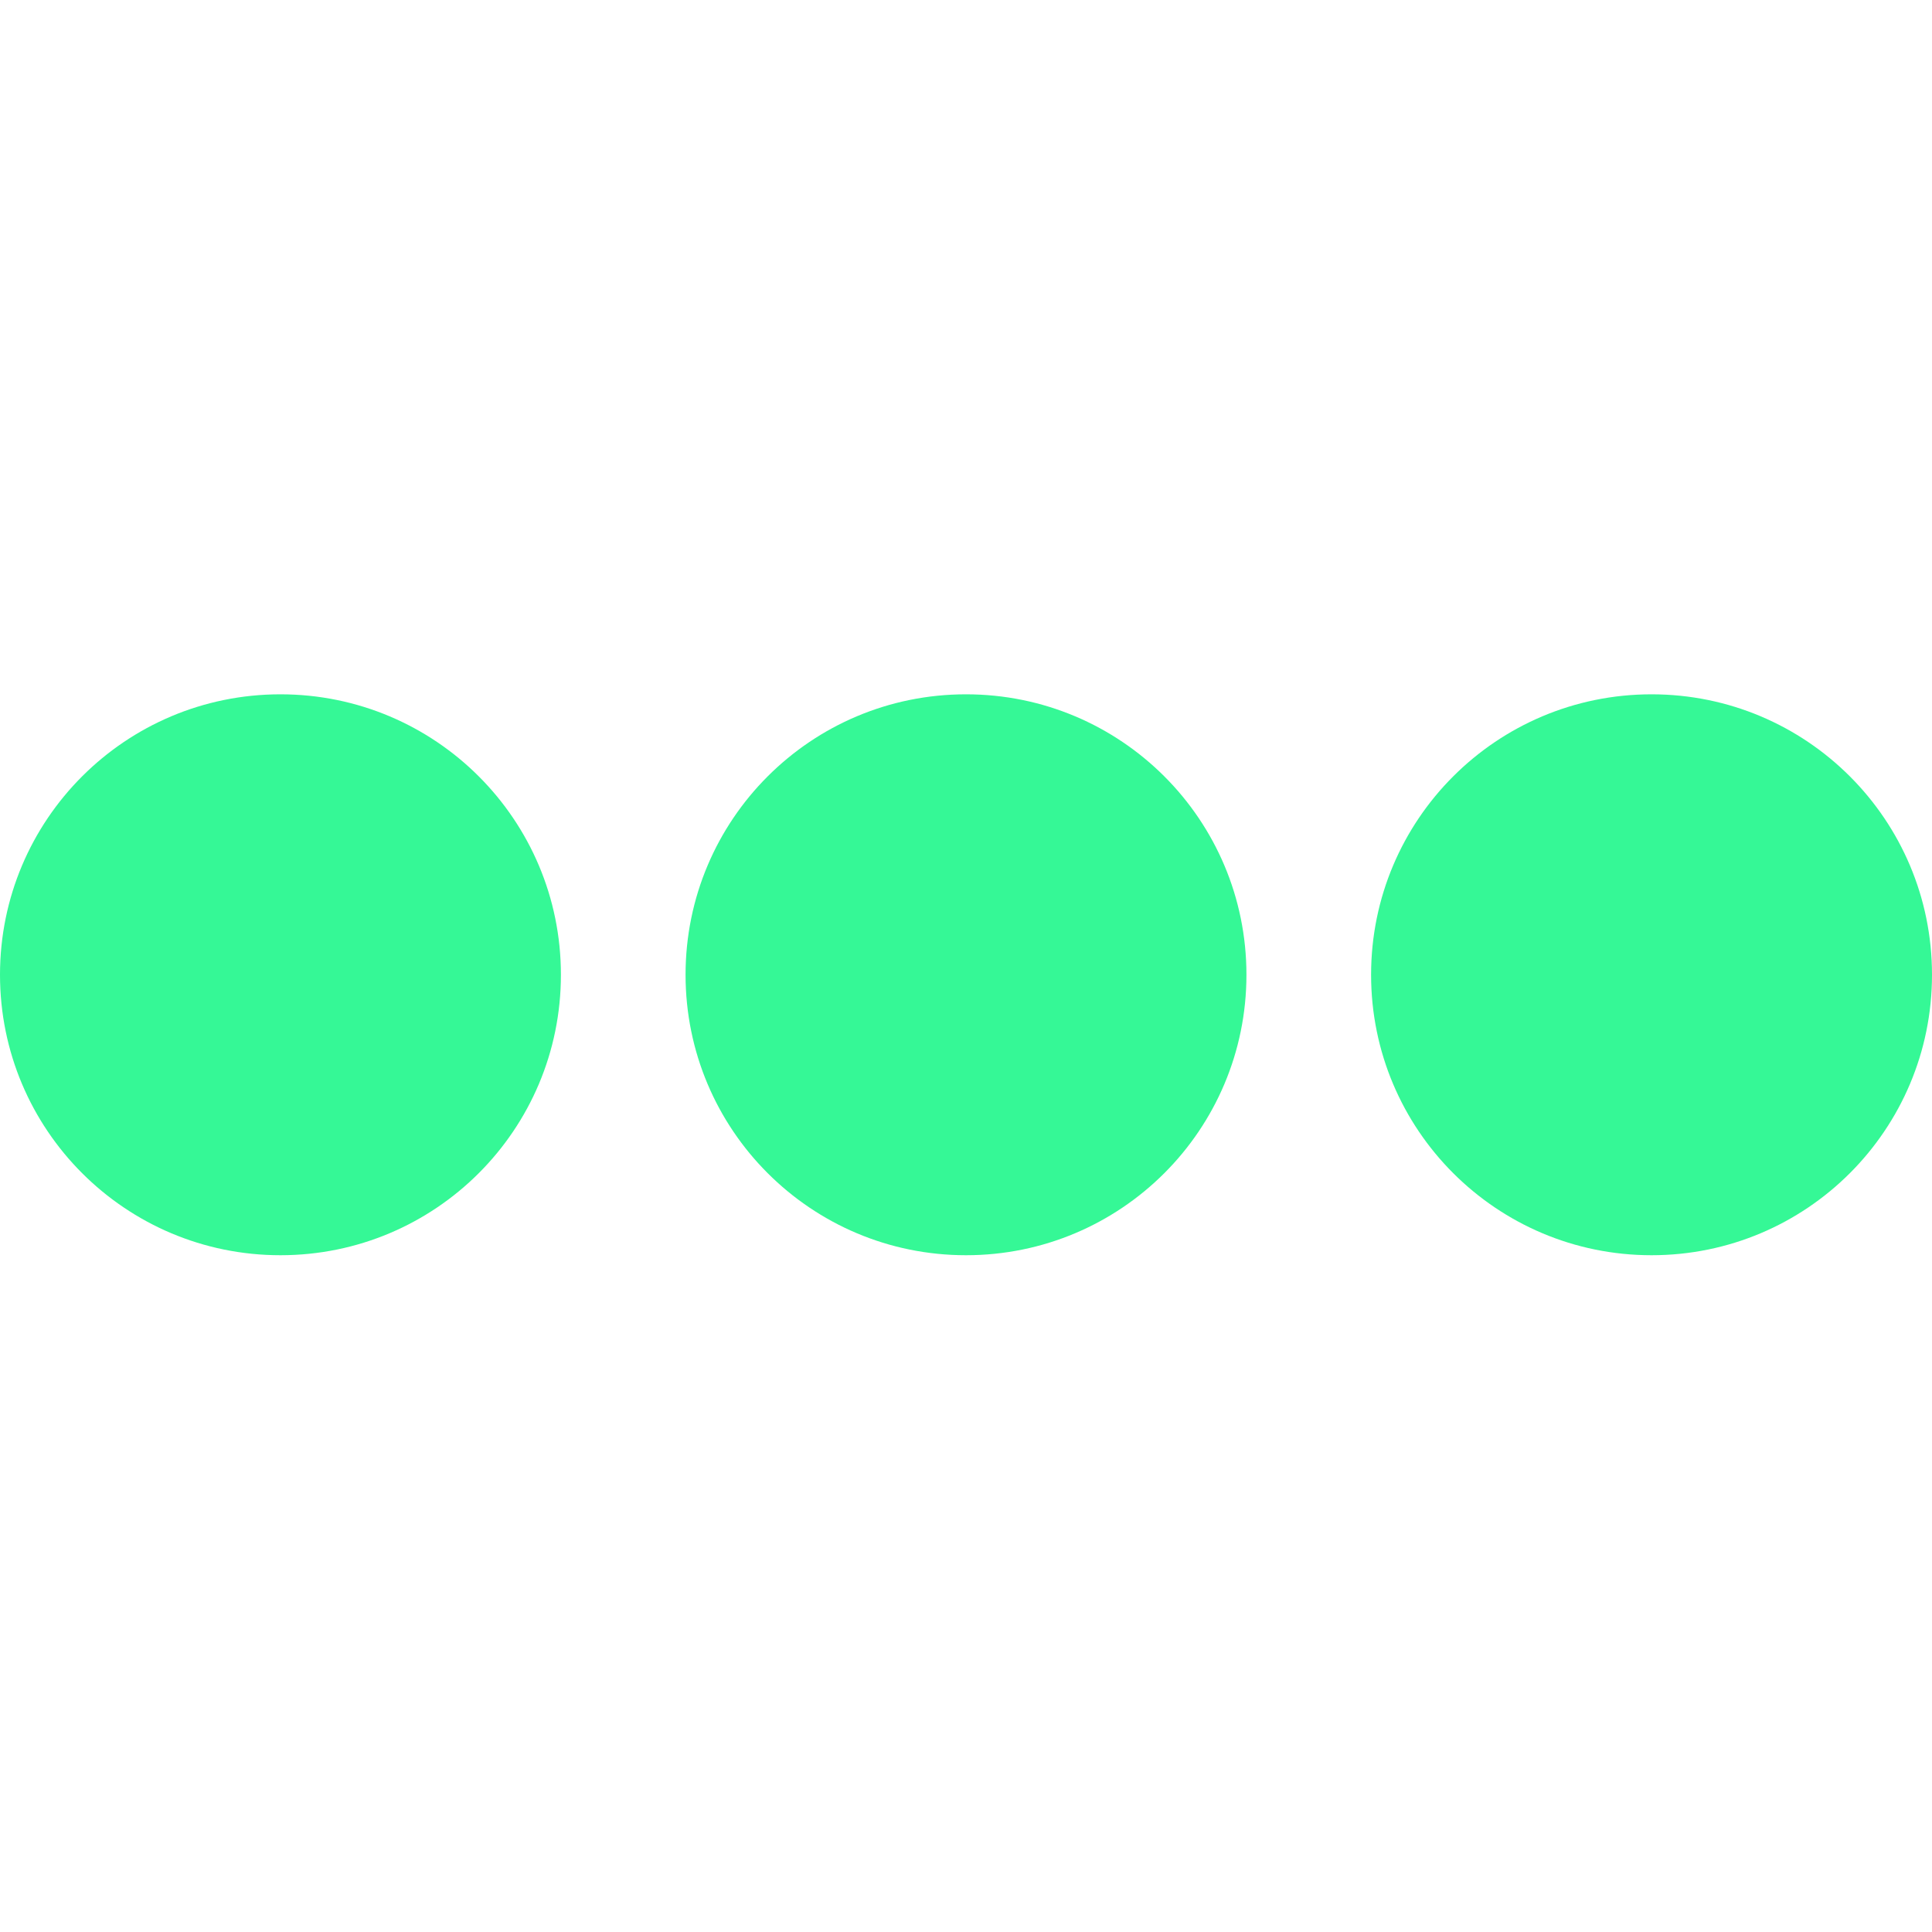
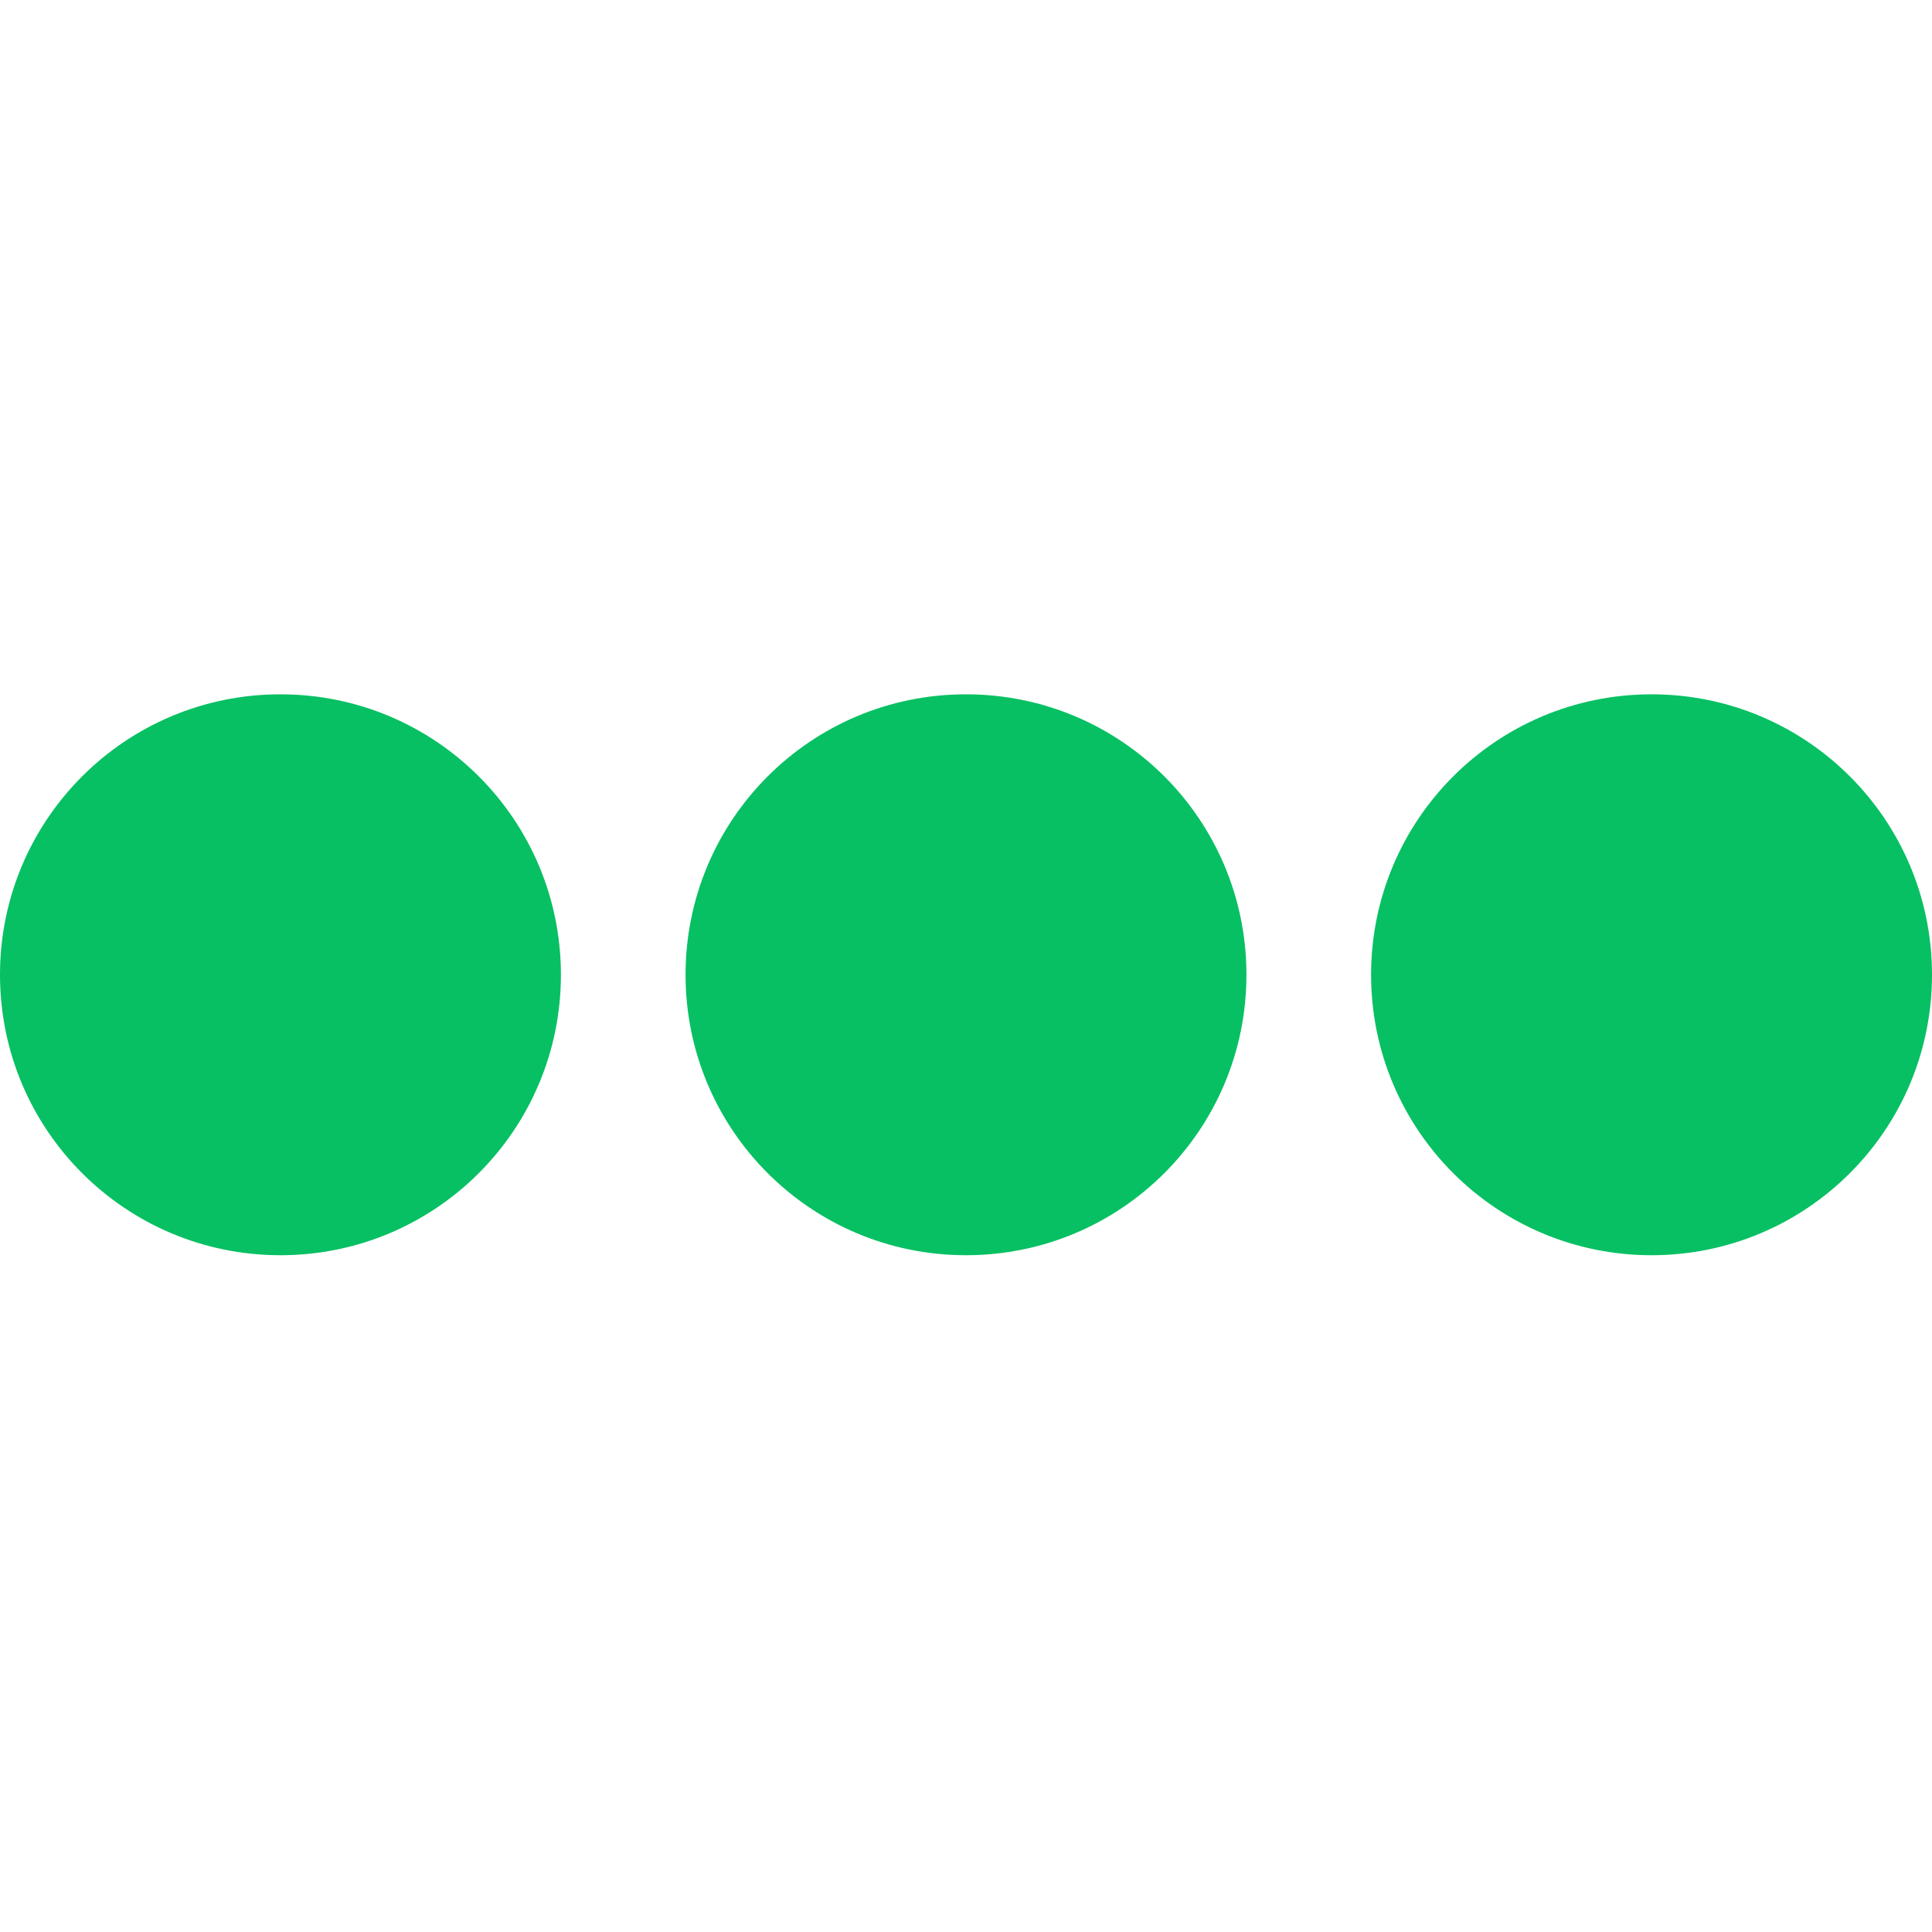
<svg xmlns="http://www.w3.org/2000/svg" width="64" height="64" viewBox="0 0 64 64" fill="none">
-   <path d="M41.29 32.29C41.29 37.426 37.136 41.581 32 41.581C26.864 41.581 22.71 37.426 22.71 32.29C22.71 27.155 26.864 23 32 23C37.136 23 41.29 27.155 41.29 32.29ZM54.71 23C49.574 23 45.419 27.155 45.419 32.29C45.419 37.426 49.574 41.581 54.71 41.581C59.845 41.581 64 37.426 64 32.29C64 27.155 59.845 23 54.71 23ZM9.29 23C4.155 23 0 27.155 0 32.29C0 37.426 4.155 41.581 9.29 41.581C14.426 41.581 18.581 37.426 18.581 32.29C18.581 27.155 14.426 23 9.29 23Z" fill="#35F896" />
+   <path d="M41.29 32.29C41.29 37.426 37.136 41.581 32 41.581C26.864 41.581 22.71 37.426 22.71 32.29C22.71 27.155 26.864 23 32 23C37.136 23 41.29 27.155 41.29 32.29ZM54.71 23C49.574 23 45.419 27.155 45.419 32.29C45.419 37.426 49.574 41.581 54.71 41.581C59.845 41.581 64 37.426 64 32.29C64 27.155 59.845 23 54.71 23ZM9.29 23C4.155 23 0 27.155 0 32.29C0 37.426 4.155 41.581 9.29 41.581C14.426 41.581 18.581 37.426 18.581 32.29C18.581 27.155 14.426 23 9.29 23Z" fill="#07C063" />
</svg>
